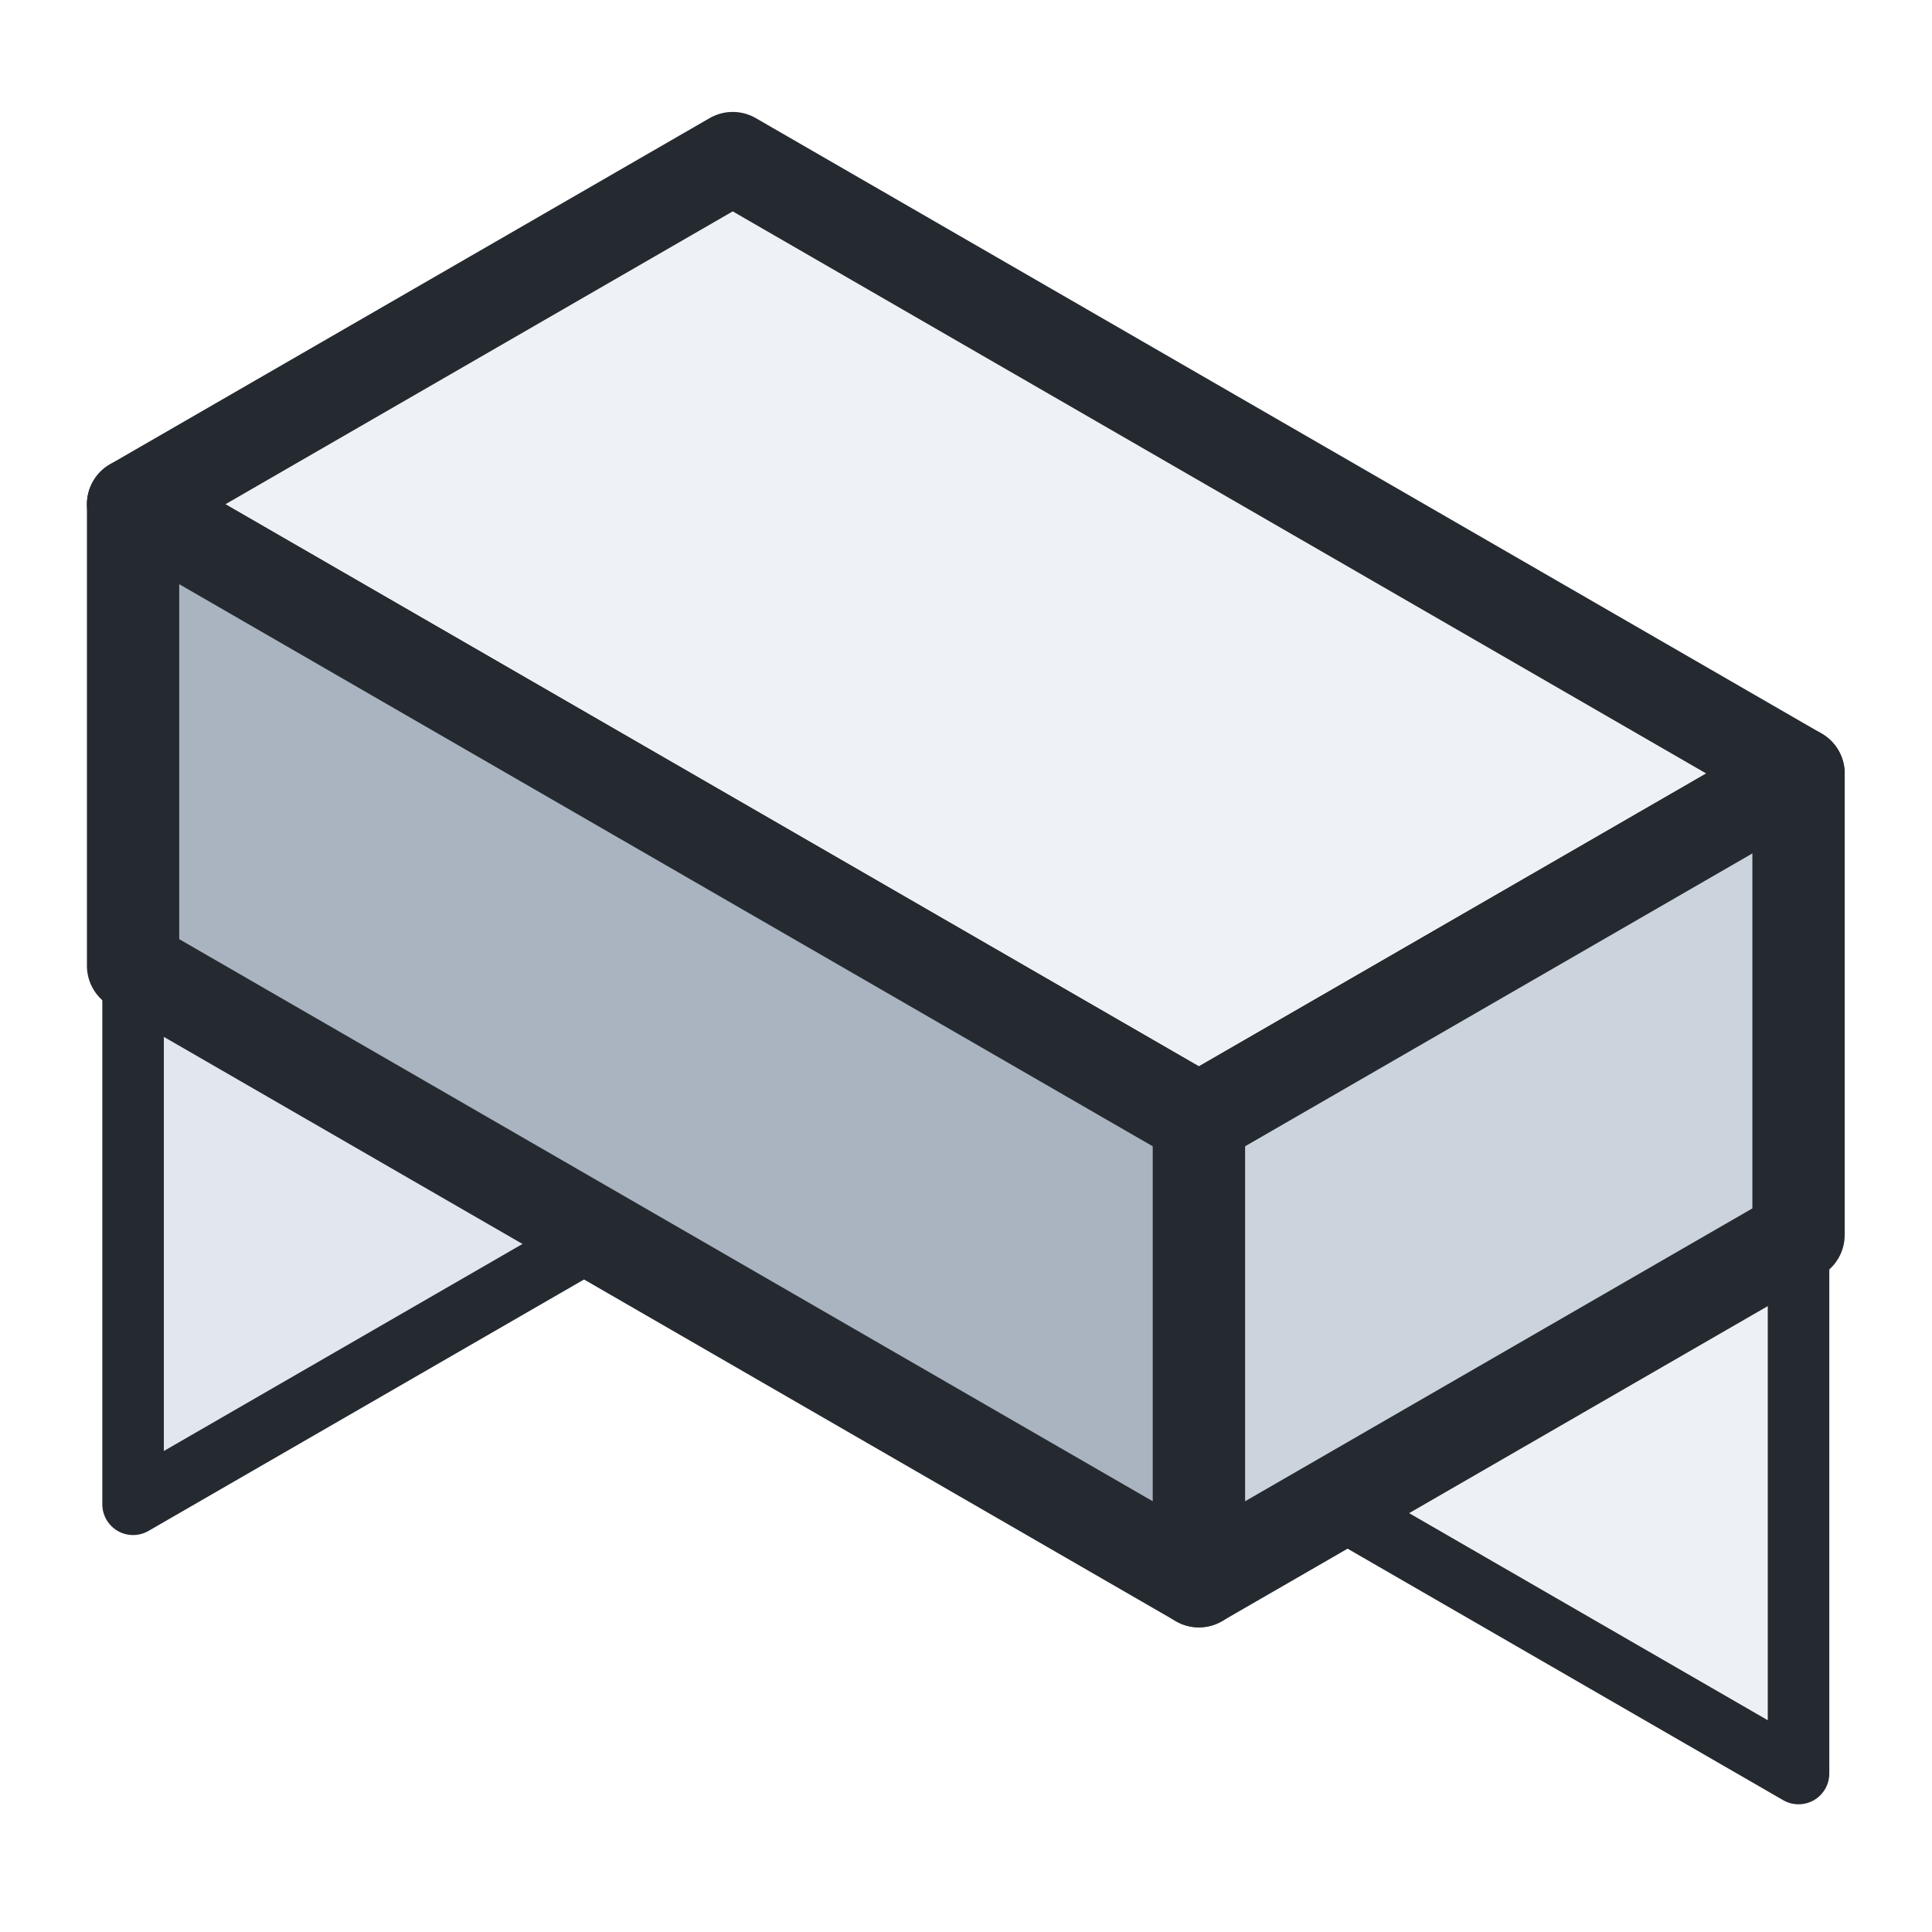
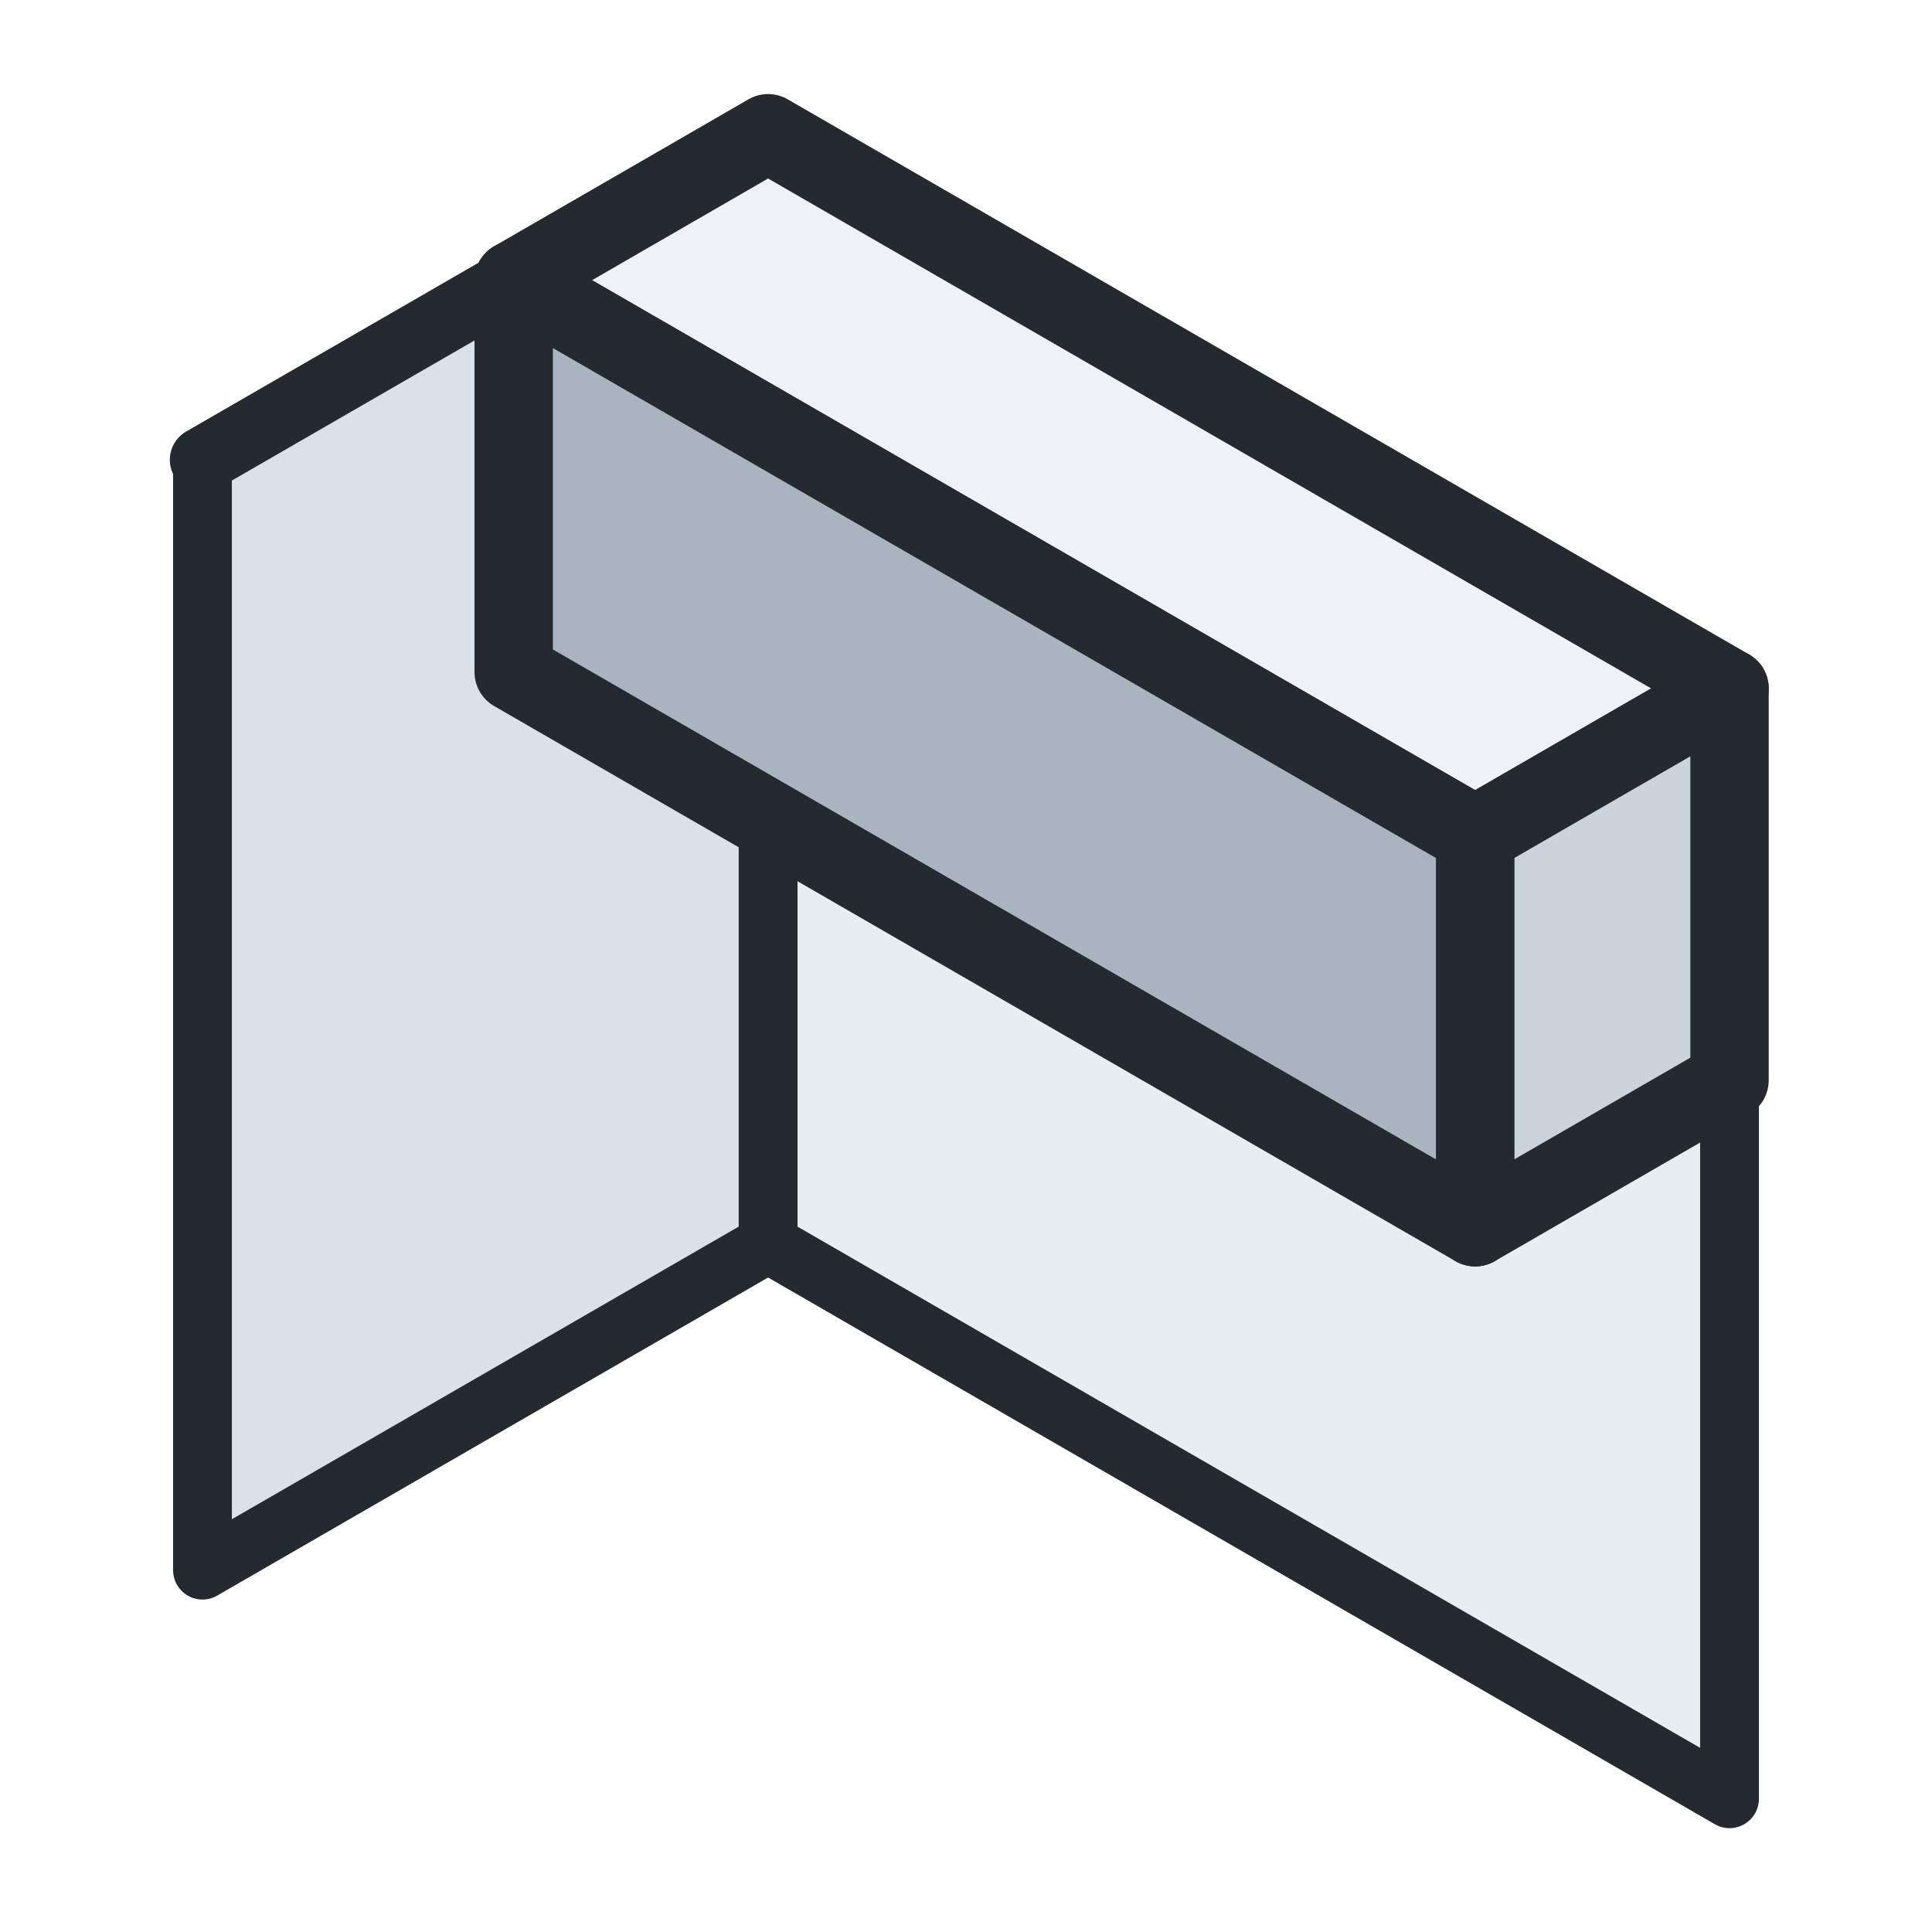
- <svg xmlns="http://www.w3.org/2000/svg" viewBox="-19.05 -30.11 50.23 50.23">
-   <polygon points="0.00,0.00 27.71,16.00 27.71,-10.00 0.00,-26.00" fill="#EDF1F5" stroke="#252A31" stroke-width="1.6" stroke-linejoin="round" />
-   <polygon points="0.00,0.00 -15.59,9.00 -15.59,-17.00 0.00,-26.00" fill="#E1E7ED" stroke="#252A31" stroke-width="1.6" stroke-linejoin="round" />
-   <polygon points="0.00,-26.00 27.71,-10.00 12.12,-1.00 -15.59,-17.00" fill="#EEF1F5" stroke="#252A31" stroke-width="2.4" stroke-linejoin="round" />
-   <polygon points="27.71,2.00 12.12,11.00 12.12,-1.00 27.71,-10.00" fill="#CBD3DC" stroke="#252A31" stroke-width="2.4" stroke-linejoin="round" />
-   <polygon points="-15.59,-5.00 12.12,11.00 12.12,-1.00 -15.59,-17.00" fill="#A9B4C0" stroke="#252A31" stroke-width="2.4" stroke-linejoin="round" />
+ <svg xmlns="http://www.w3.org/2000/svg" viewBox="-23.52 -38.08 59.16 59.16">
+   <polygon points="0.00,0.00 29.44,17.00 29.44,-17.00 0.00,-34.00" fill="#E8EDF2" stroke="#252A31" stroke-width="1.8" stroke-linejoin="round" />
+   <polygon points="0.00,0.00 -17.32,10.00 -17.32,-24.00 0.00,-34.00" fill="#DAE1E8" stroke="#252A31" stroke-width="1.8" stroke-linejoin="round" />
+   <line x1="29.44" y1="-17.00" x2="0.00" y2="-34.00" stroke="#252A31" stroke-width="2.0" stroke-linecap="round" />
+   <line x1="0.00" y1="-34.00" x2="-17.32" y2="-24.00" stroke="#252A31" stroke-width="2.0" stroke-linecap="round" />
+   <polygon points="0.00,-34.00 29.44,-17.00 21.65,-12.50 -7.79,-29.50" fill="#EEF1F5" stroke="#252A31" stroke-width="2.4" stroke-linejoin="round" />
+   <polygon points="29.44,-5.00 21.65,-0.50 21.65,-12.50 29.44,-17.00" fill="#CBD3DC" stroke="#252A31" stroke-width="2.4" stroke-linejoin="round" />
+   <polygon points="-7.79,-17.50 21.65,-0.50 21.65,-12.50 -7.79,-29.50" fill="#A9B4C0" stroke="#252A31" stroke-width="2.4" stroke-linejoin="round" />
</svg>
